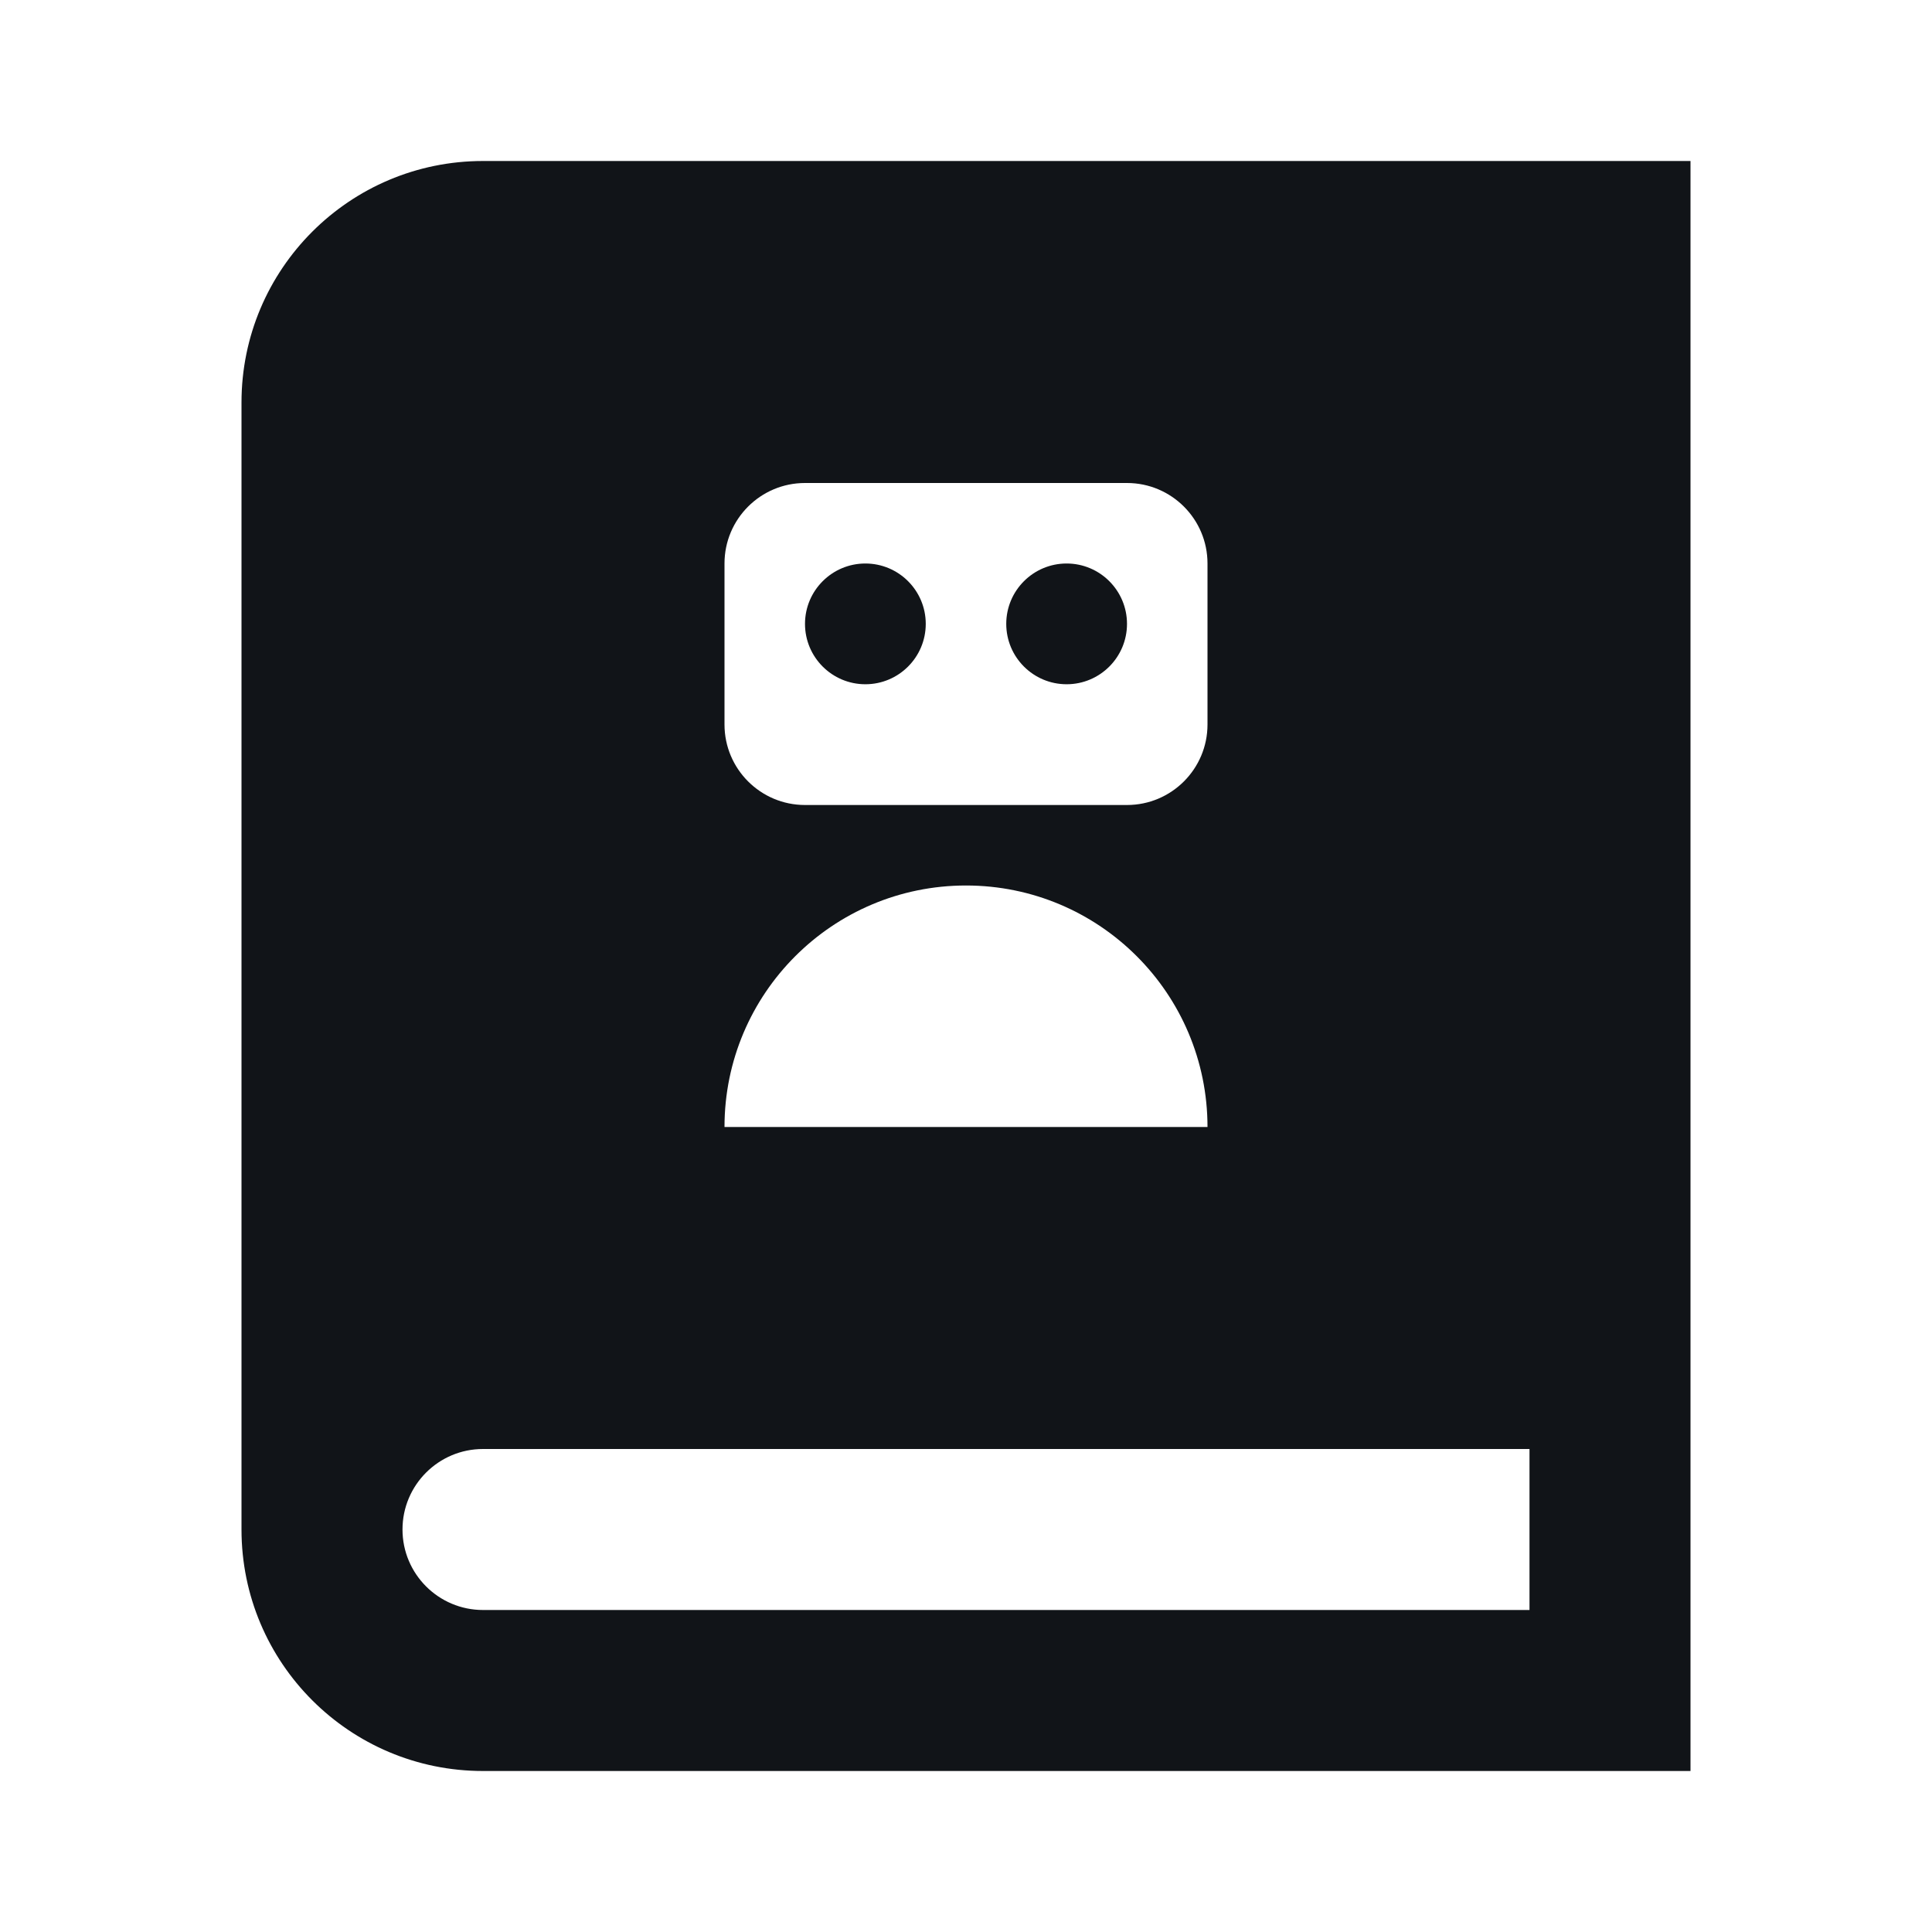
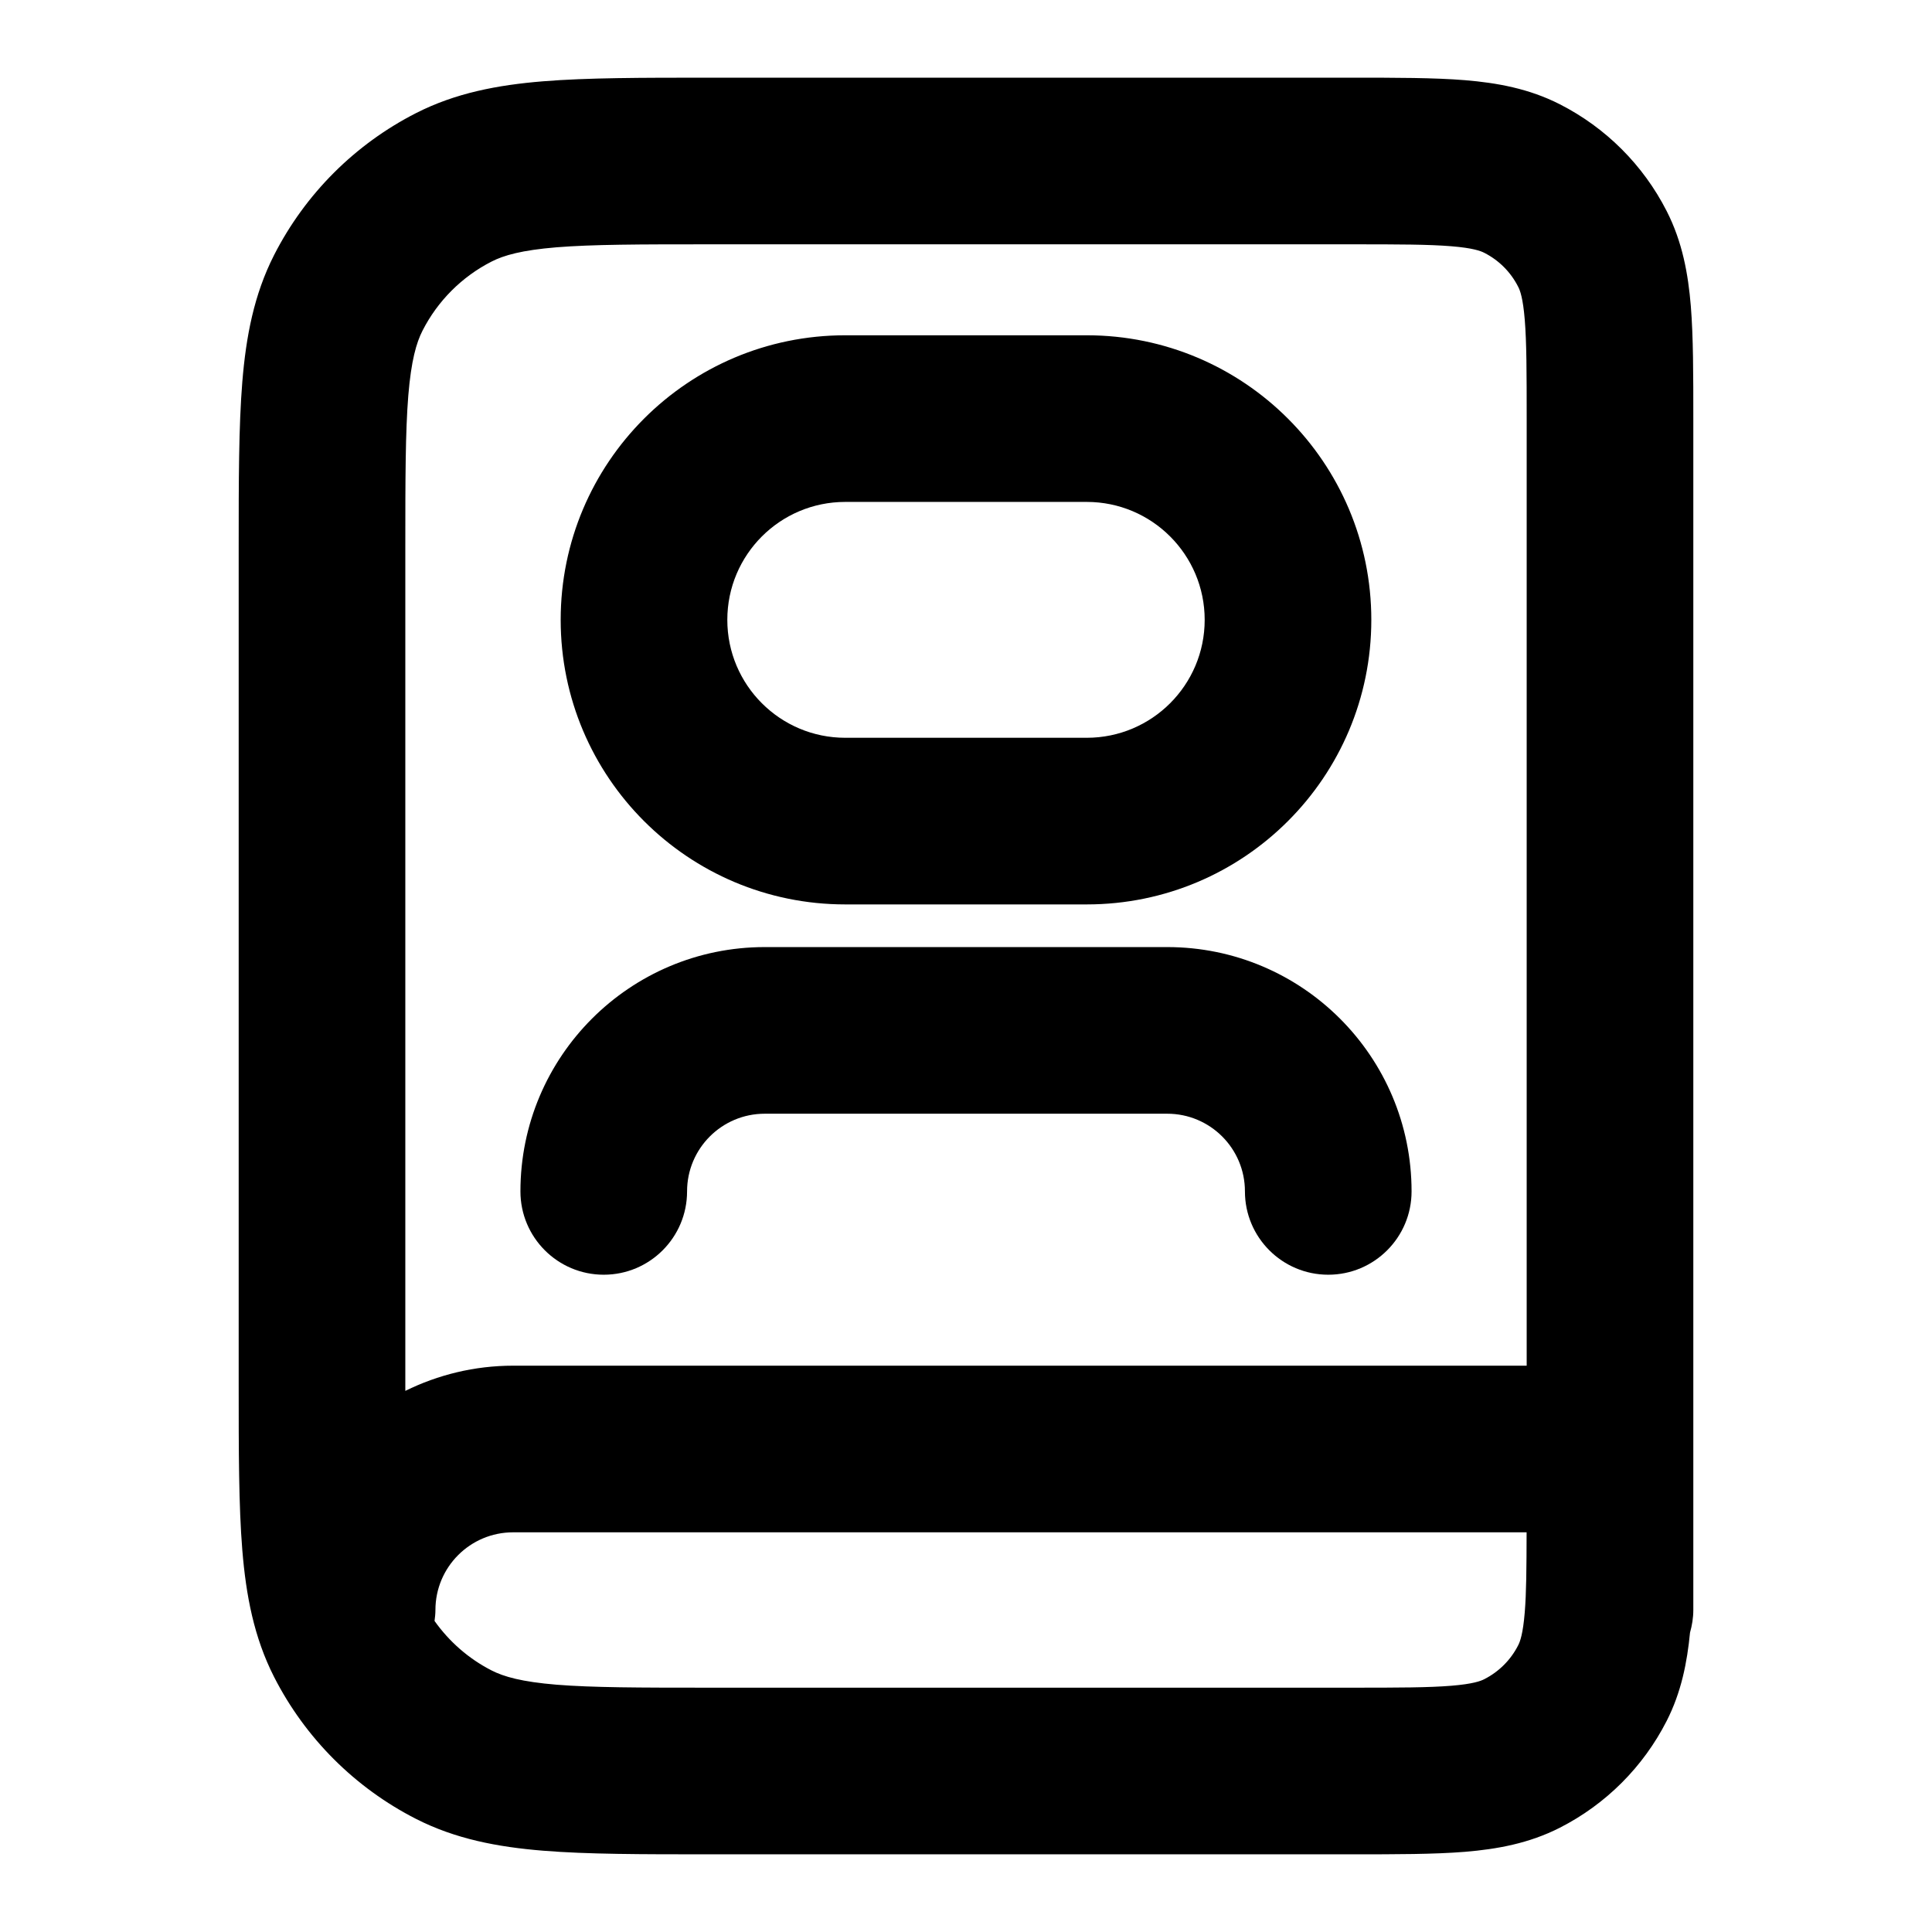
<svg xmlns="http://www.w3.org/2000/svg" width="24" height="24" viewBox="0 0 24 24" fill="none">
-   <path d="M21 22H6C4.343 22 3 20.657 3 19V5C3 3.343 4.343 2 6 2H21V22ZM6 18C5.448 18 5 18.448 5 19C5 19.552 5.448 20 6 20H19V18H6ZM12 11C10.343 11 9 12.343 9 14H15C15 12.343 13.657 11 12 11ZM10 6C9.448 6 9 6.448 9 7V9C9 9.552 9.448 10 10 10H14C14.552 10 15 9.552 15 9V7C15 6.448 14.552 6 14 6H10ZM10.75 7C11.164 7 11.5 7.336 11.5 7.75C11.5 8.164 11.164 8.5 10.75 8.5C10.336 8.5 10 8.164 10 7.75C10 7.336 10.336 7 10.75 7ZM13.25 7C13.664 7 14 7.336 14 7.75C14 8.164 13.664 8.5 13.25 8.5C12.836 8.5 12.5 8.164 12.5 7.75C12.5 7.336 12.836 7 13.25 7Z" fill="#111418" />
+   <path d="M18.965 5.2C18.965 4.623 18.964 4.252 18.941 3.971C18.919 3.701 18.882 3.605 18.859 3.562C18.767 3.38 18.62 3.233 18.439 3.141C18.395 3.118 18.299 3.081 18.029 3.059C17.748 3.036 17.377 3.035 16.8 3.035H8.8C7.943 3.035 7.362 3.036 6.914 3.072C6.478 3.108 6.258 3.172 6.107 3.249C5.738 3.437 5.437 3.738 5.249 4.107C5.172 4.258 5.108 4.478 5.072 4.914C5.036 5.362 5.035 5.943 5.035 6.8V17.278C5.439 17.079 5.893 16.965 6.374 16.965H18.965V5.2ZM6.374 19.035C5.841 19.035 5.409 19.467 5.409 20C5.409 20.046 5.404 20.091 5.398 20.136C5.581 20.394 5.823 20.606 6.107 20.751C6.258 20.828 6.478 20.892 6.914 20.928C7.362 20.964 7.943 20.965 8.8 20.965H16.8C17.377 20.965 17.748 20.964 18.029 20.941C18.299 20.919 18.395 20.882 18.439 20.859C18.62 20.767 18.767 20.62 18.859 20.439C18.882 20.395 18.919 20.299 18.941 20.029C18.961 19.788 18.963 19.481 18.964 19.035H6.374ZM15.465 14.8C15.465 14.267 15.033 13.835 14.5 13.835H9.5C8.967 13.835 8.535 14.267 8.535 14.8C8.535 15.371 8.072 15.835 7.5 15.835C6.928 15.835 6.465 15.371 6.465 14.8C6.465 13.124 7.824 11.765 9.5 11.765H14.5C16.176 11.765 17.535 13.124 17.535 14.8C17.535 15.371 17.072 15.835 16.5 15.835C15.928 15.835 15.465 15.371 15.465 14.8ZM14.965 7.7C14.965 6.891 14.309 6.235 13.5 6.235H10.5C9.691 6.235 9.035 6.891 9.035 7.7C9.035 8.509 9.691 9.165 10.5 9.165H13.5C14.309 9.165 14.965 8.509 14.965 7.7ZM17.035 7.7C17.035 9.653 15.452 11.235 13.5 11.235H10.5C8.548 11.235 6.965 9.653 6.965 7.7C6.965 5.748 8.548 4.165 10.5 4.165H13.5C15.452 4.165 17.035 5.748 17.035 7.7ZM21.035 20C21.035 20.098 21.019 20.192 20.994 20.281C20.958 20.651 20.886 21.021 20.704 21.378C20.413 21.949 19.949 22.413 19.378 22.704C18.994 22.9 18.596 22.971 18.198 23.004C17.813 23.035 17.343 23.035 16.8 23.035H8.8C7.977 23.035 7.297 23.035 6.745 22.99C6.181 22.944 5.659 22.845 5.168 22.595C4.409 22.208 3.792 21.591 3.405 20.832C3.155 20.341 3.056 19.819 3.01 19.255C2.965 18.703 2.965 18.023 2.965 17.2V6.8C2.965 5.977 2.965 5.297 3.01 4.745C3.056 4.181 3.155 3.659 3.405 3.168C3.792 2.409 4.409 1.792 5.168 1.405C5.659 1.155 6.181 1.056 6.745 1.01C7.297 0.965 7.977 0.965 8.8 0.965H16.8C17.343 0.965 17.813 0.965 18.198 0.996C18.596 1.029 18.994 1.1 19.378 1.296C19.949 1.587 20.413 2.051 20.704 2.622C20.9 3.006 20.971 3.404 21.004 3.802C21.035 4.187 21.035 4.657 21.035 5.2V20Z" fill="black" />
</svg>
